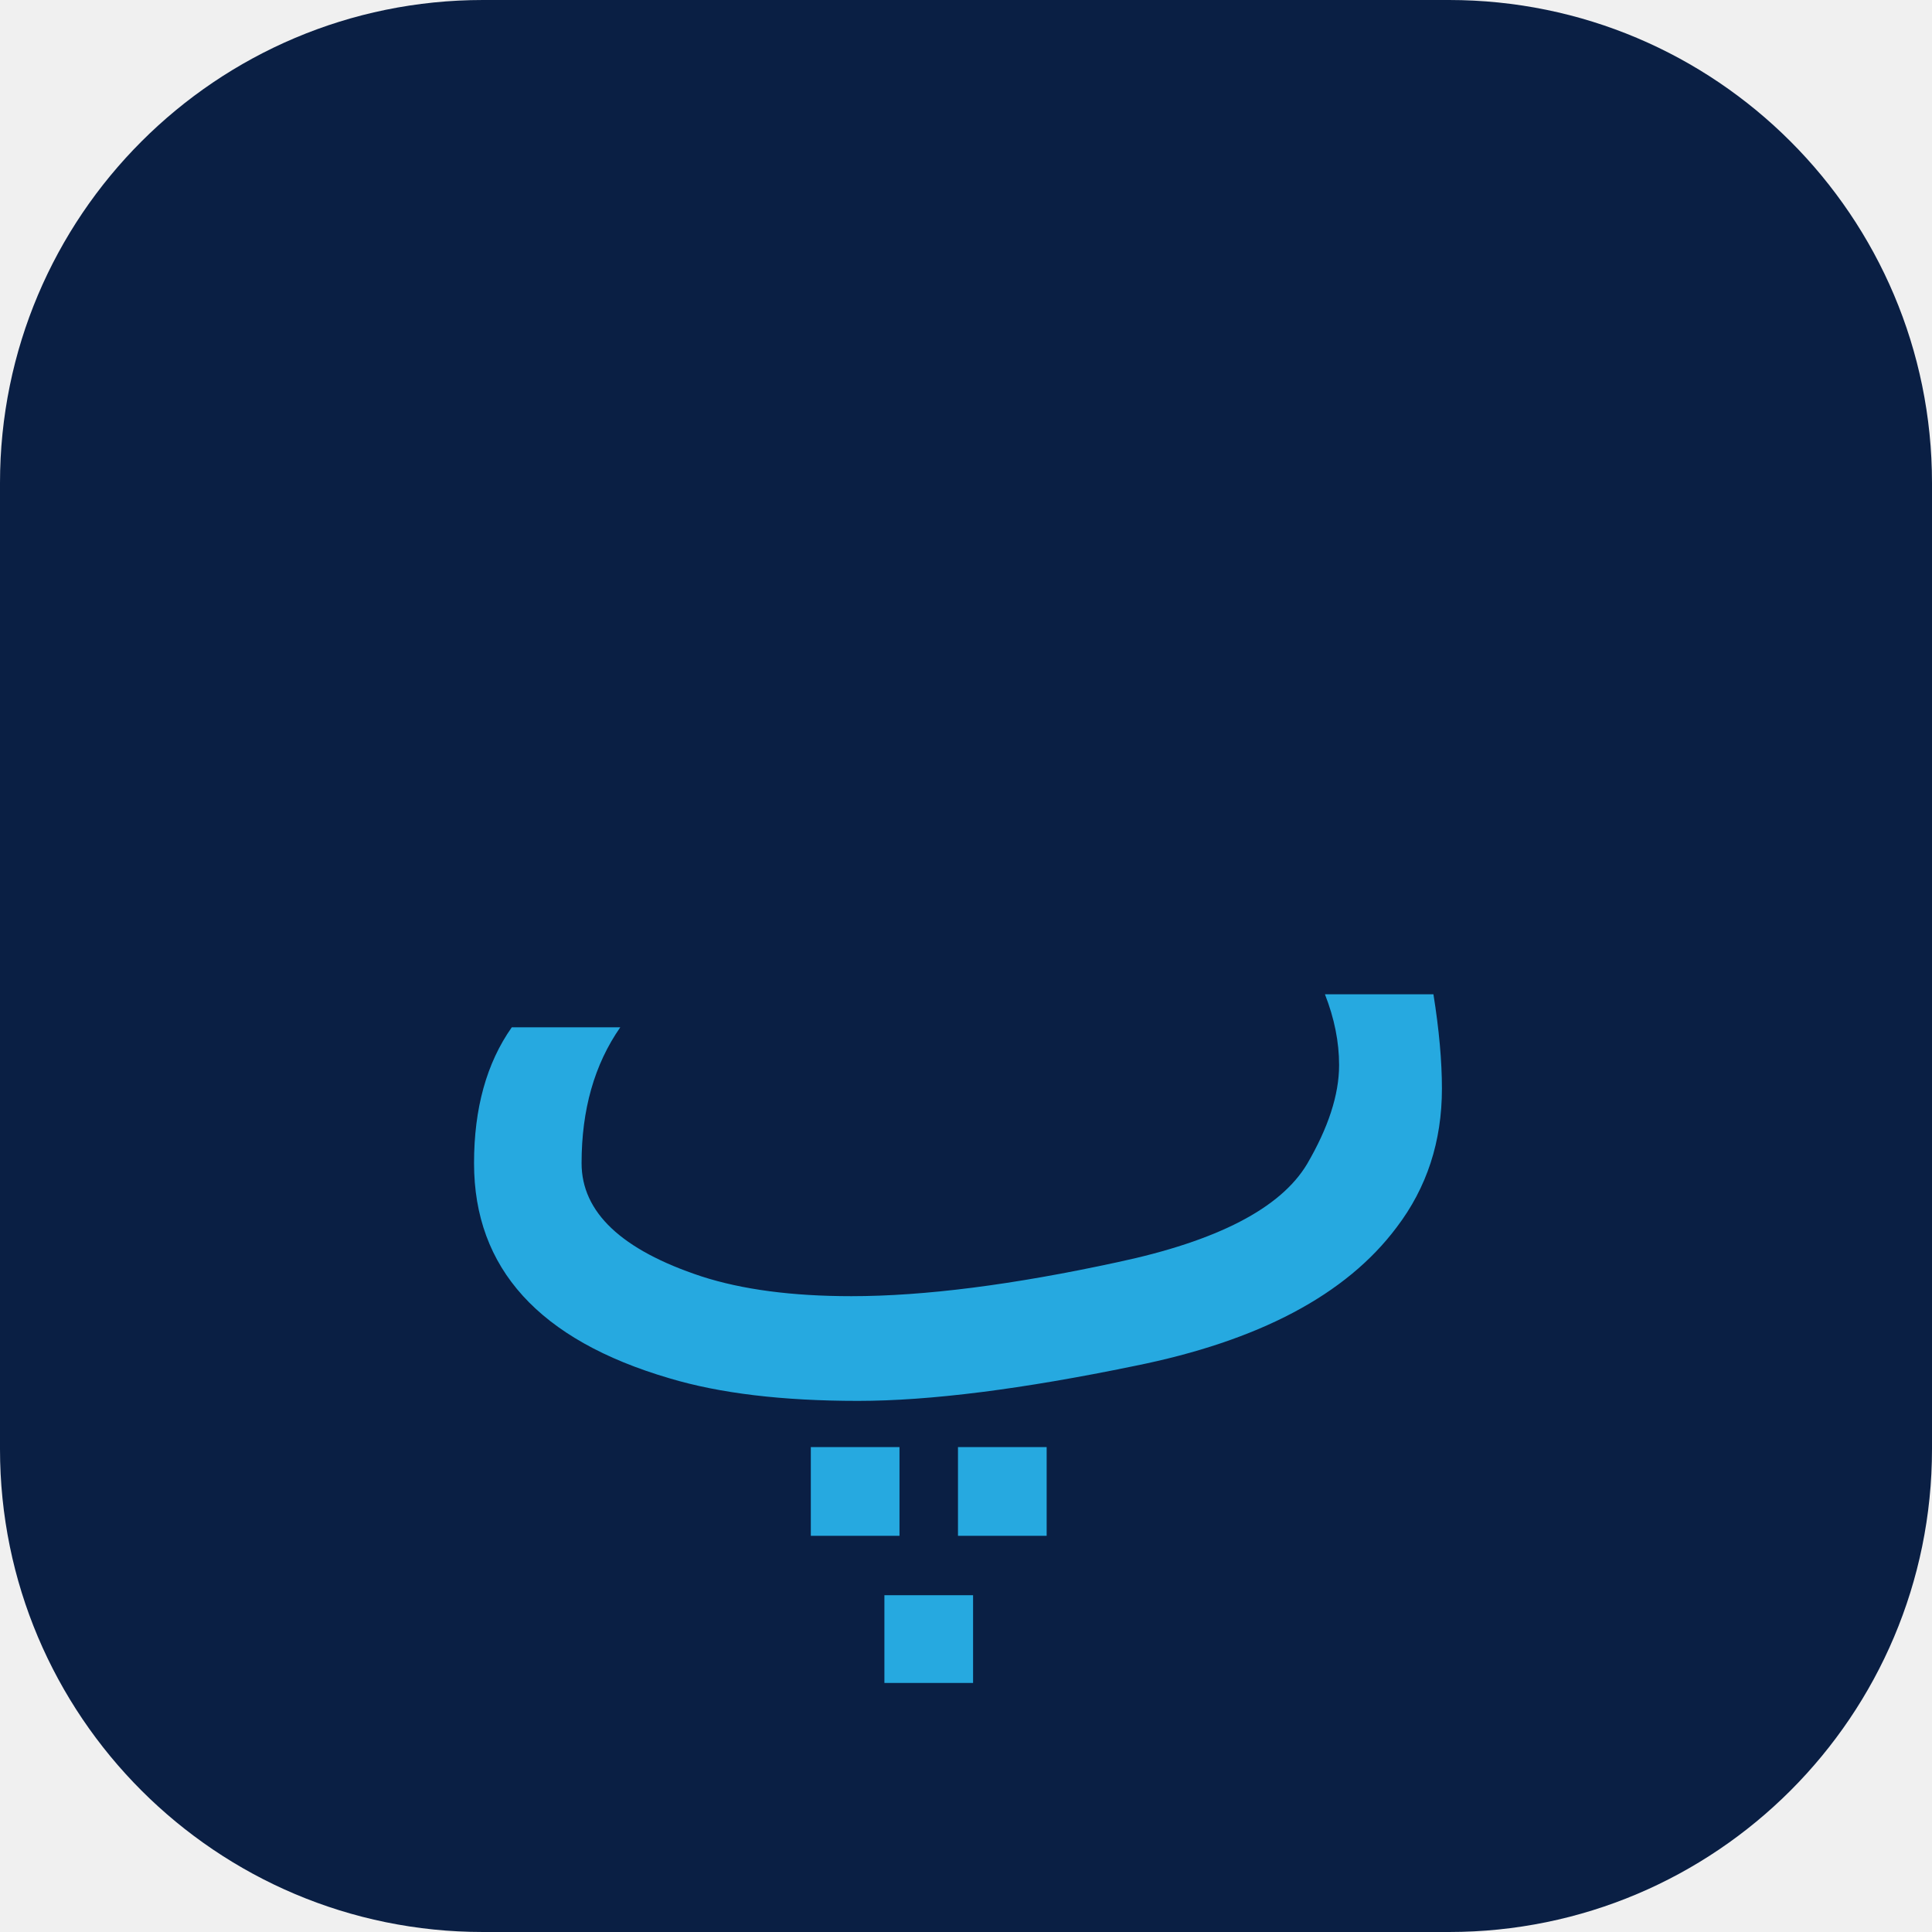
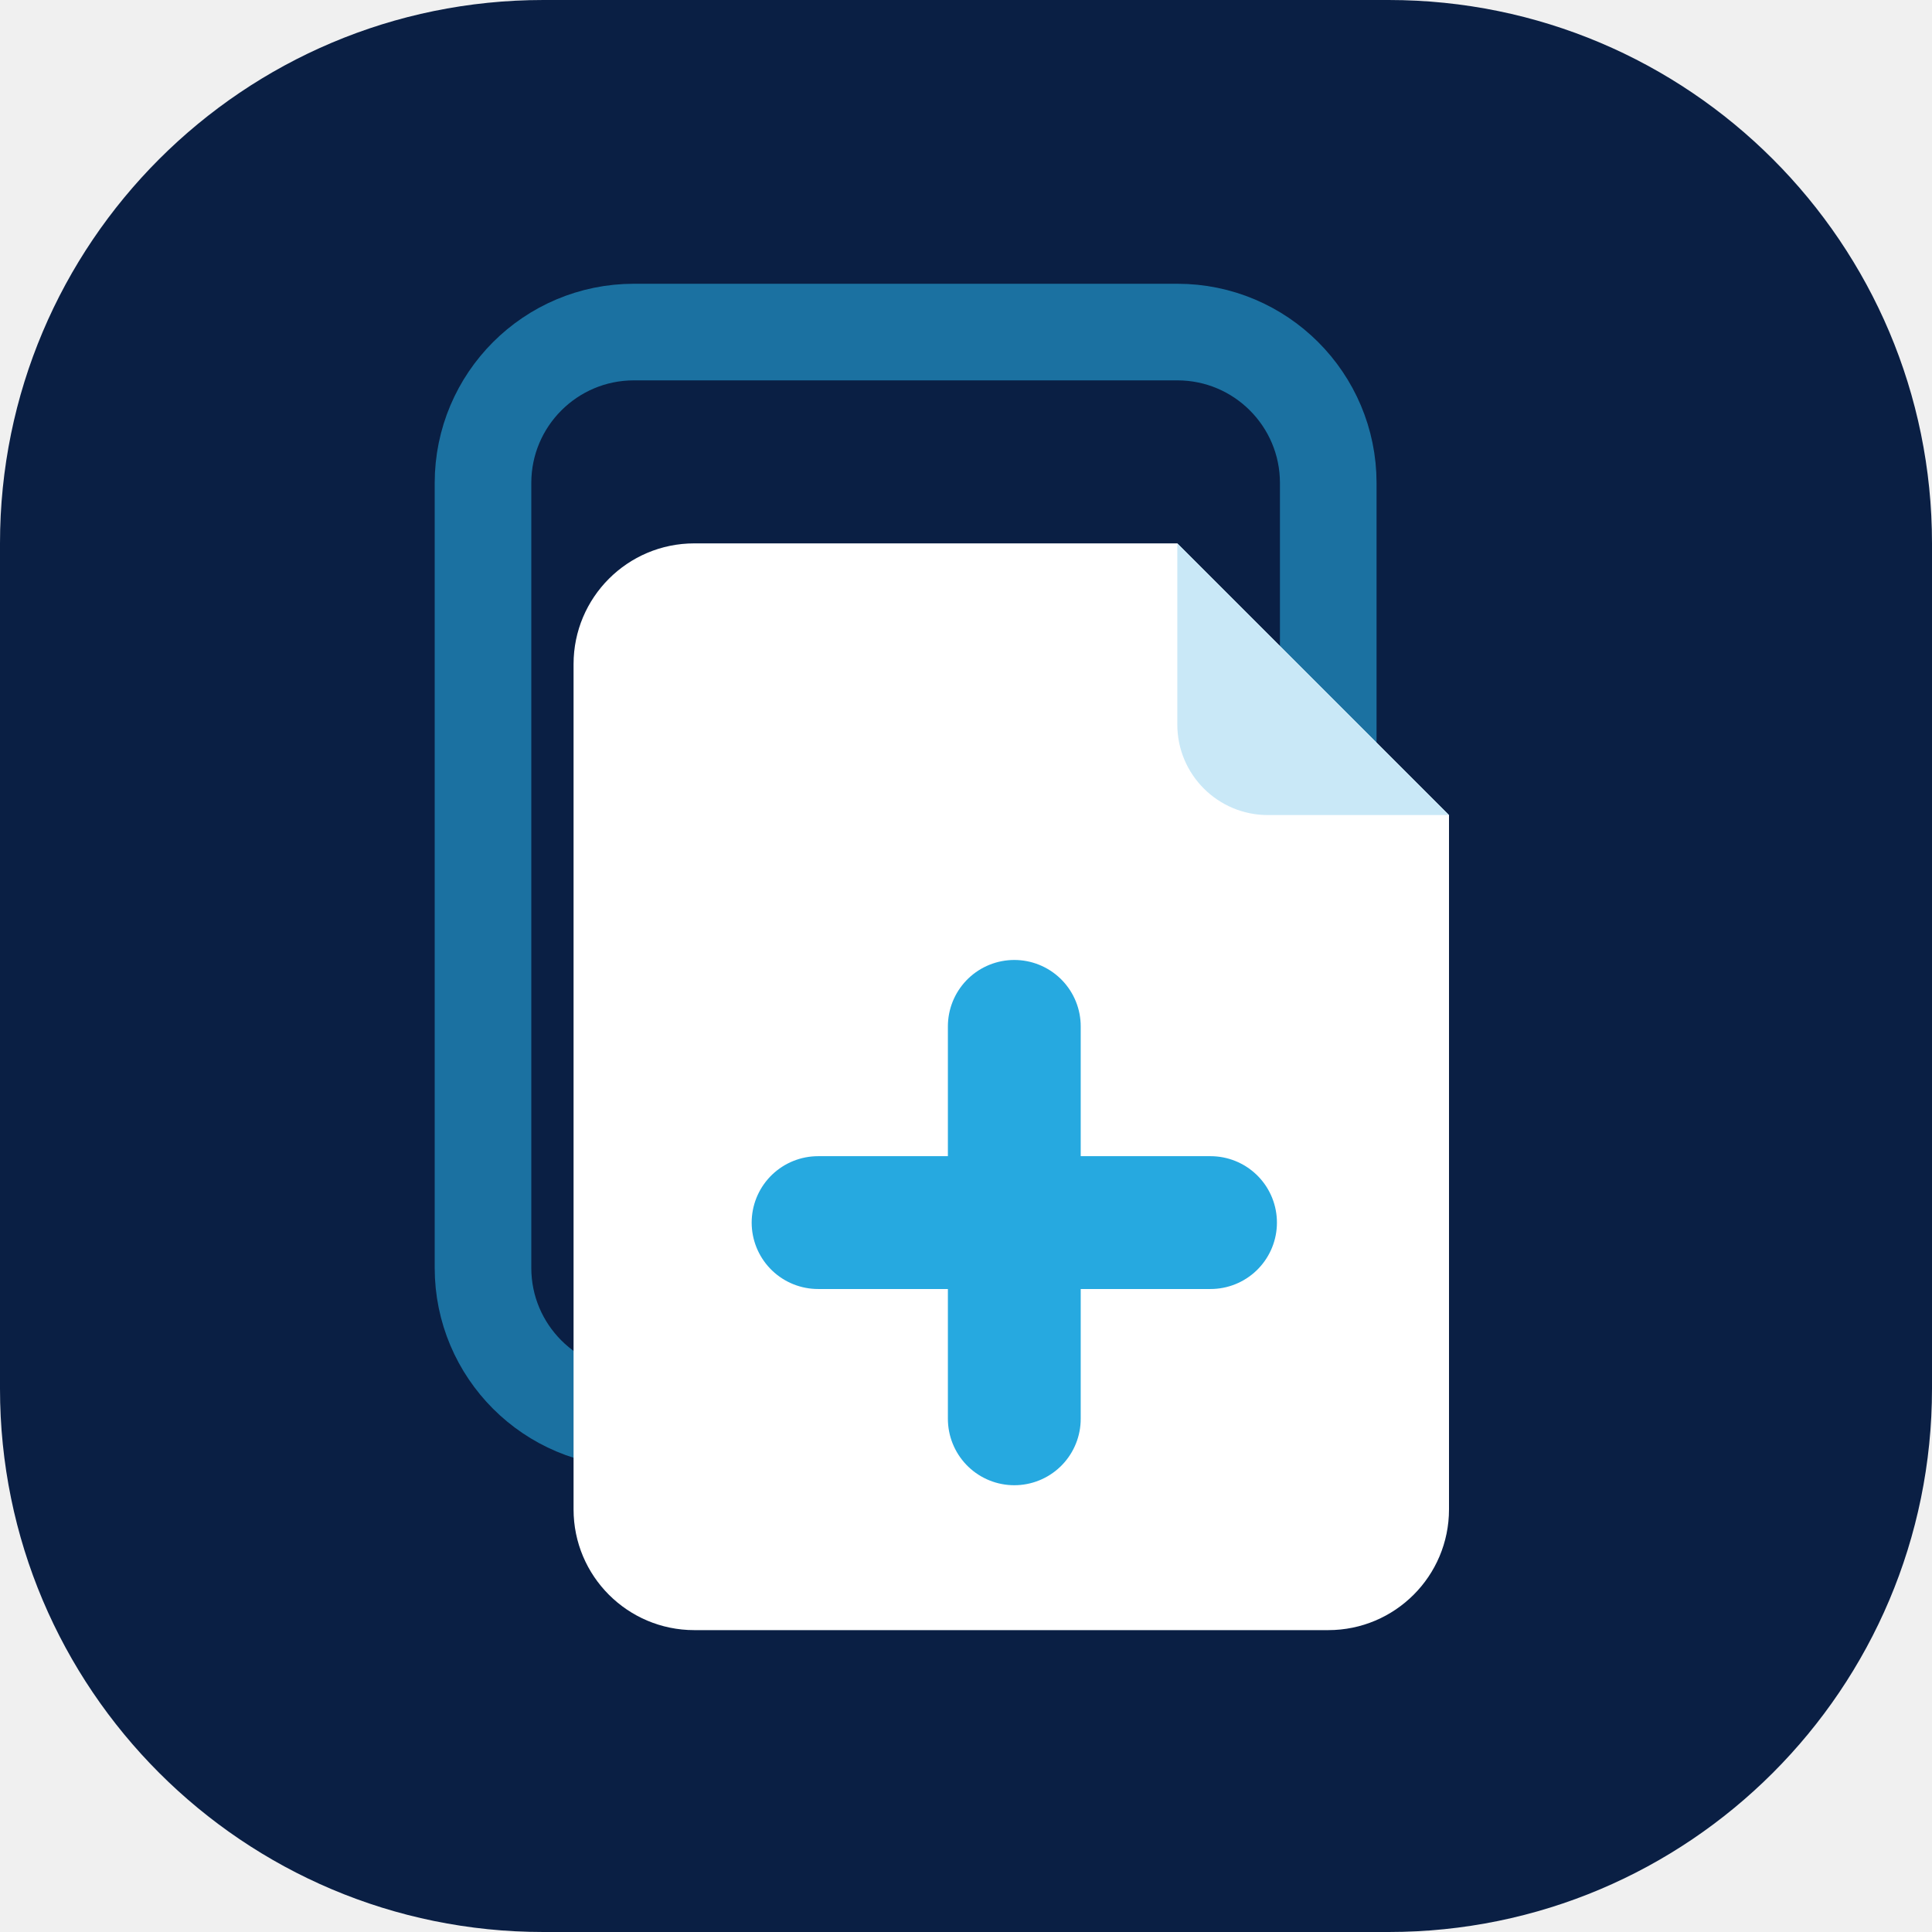
<svg xmlns="http://www.w3.org/2000/svg" viewBox="0 0 32 32">
-   <rect width="32" height="32" rx="8" fill="#0a1f44" />
-   <text x="16" y="23" font-size="20" font-family="sans-serif" text-anchor="middle" fill="#26a9e0">پ</text>
+   <rect width="32" height="32" rx="9" fill="#0a1f44" />
+   <rect x="8" y="5.5" width="14" height="18" rx="2.5" fill="none" stroke="#26a9e0" stroke-width="1.6" opacity=".6" />
+   <path d="M11.5 9h8l4.5 4.5V25a2 2 0 0 1-2 2h-10.5a2 2 0 0 1-2-2V11a2 2 0 0 1 2-2z" fill="#fff" />
+   <path d="M19.5 9v3a1.5 1.5 0 0 0 1.5 1.5h3z" fill="#c9e8f7" />
+   <path d="M16.8 17v6.5M13.55 20.25h6.5" stroke="#26a9e0" stroke-width="2.2" stroke-linecap="round" fill="none" />
</svg>
